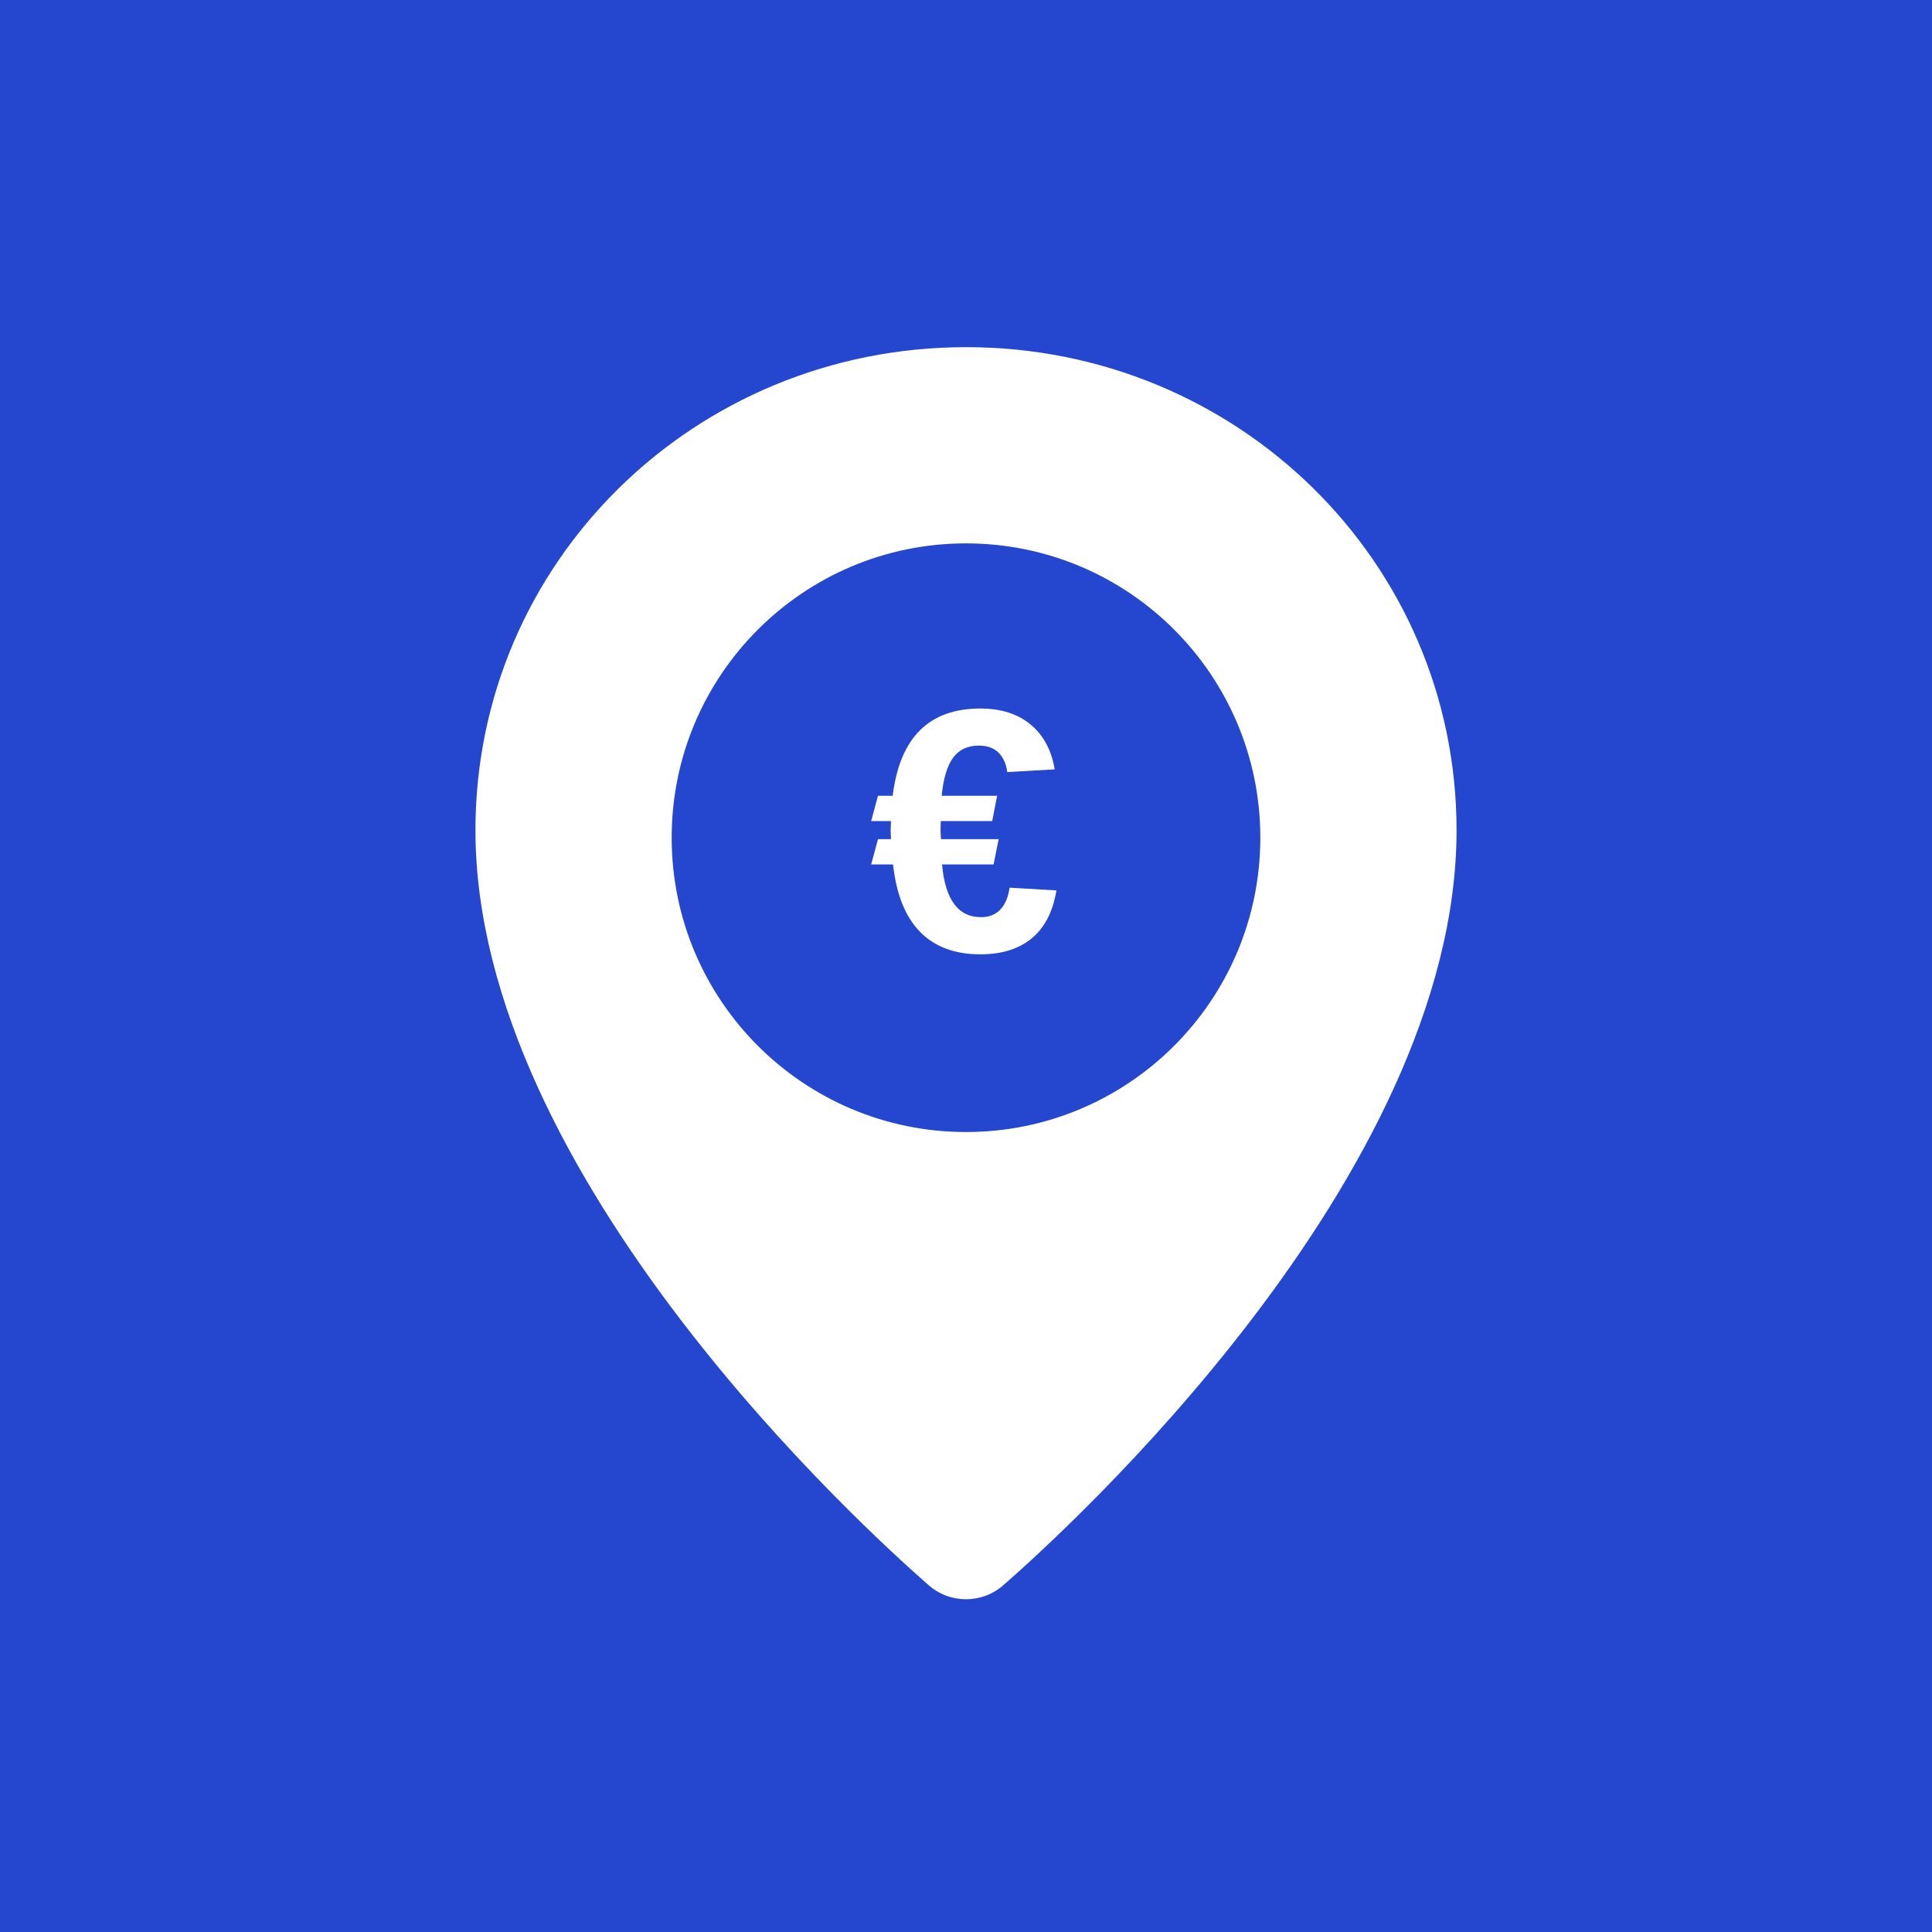
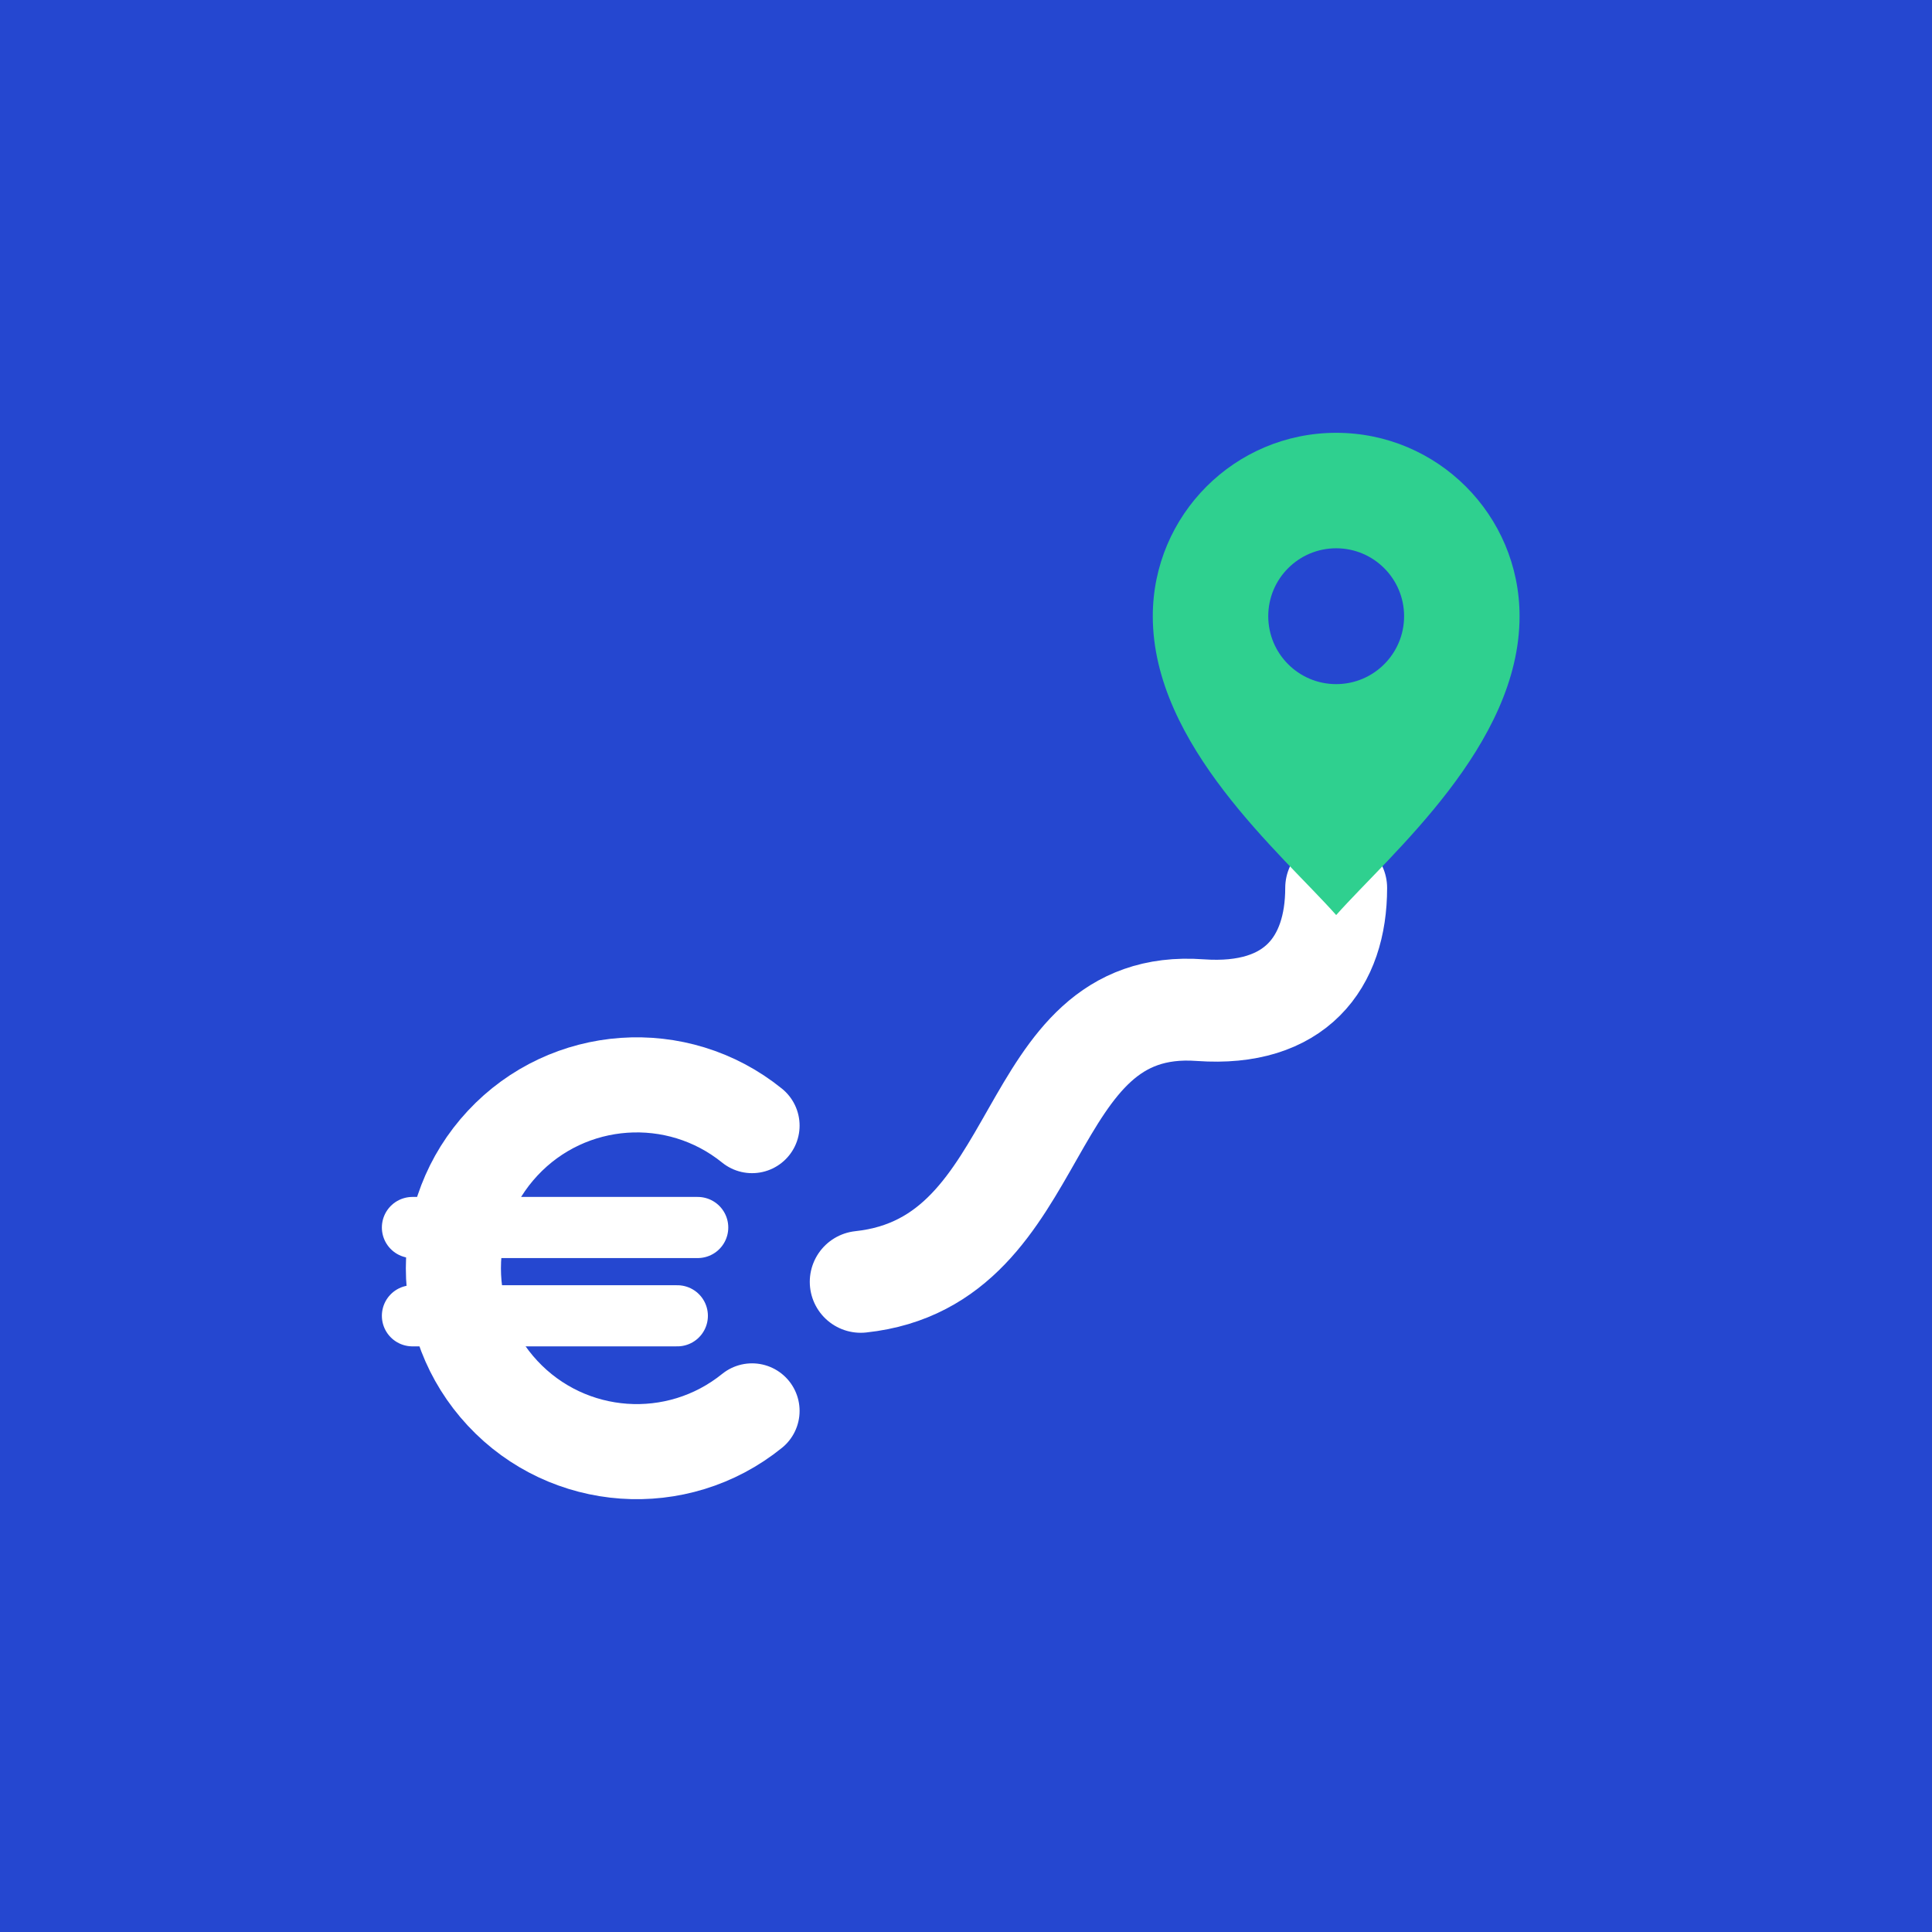
<svg xmlns="http://www.w3.org/2000/svg" viewBox="0 0 512 512">
  <rect width="512" height="512" fill="#2547d0" />
-   <path d="M256 92c-72 0-130 57-130 128 0 92 104 186 120 200a15 15 0 0 0 20 0c16-14 120-108 120-200 0-71-58-128-130-128z" fill="#fff" />
-   <circle cx="256" cy="222" r="78" fill="#2547d0" />
-   <text x="256" y="252" font-family="Arial,Helvetica,sans-serif" font-weight="800" font-size="92" text-anchor="middle" fill="#fff">€</text>
+   <g transform="translate(256 256) scale(0.9) translate(-275 -253)" fill="none" stroke-linecap="round" stroke-linejoin="round">
+     <path d="M244 346 C 300 340, 290 262, 344 266 C 372 268, 384 252, 384 230" stroke="#fff" stroke-width="30" />
+     <path d="M212 300 A54 54 0 1 0 212 384" stroke="#fff" stroke-width="28" />
+     <path d="M112 330 H196 M112 356 H190" stroke="#fff" stroke-width="18" />
+     <path d="M384 238 C 368 220 330 188 330 150 a54 54 0 0 1 108 0 c0 38 -38 70 -54 88 z" fill="#2fd08f" stroke="none" />
+     <circle cx="384" cy="150" r="20" fill="#2547d0" />
+   </g>
</svg>
